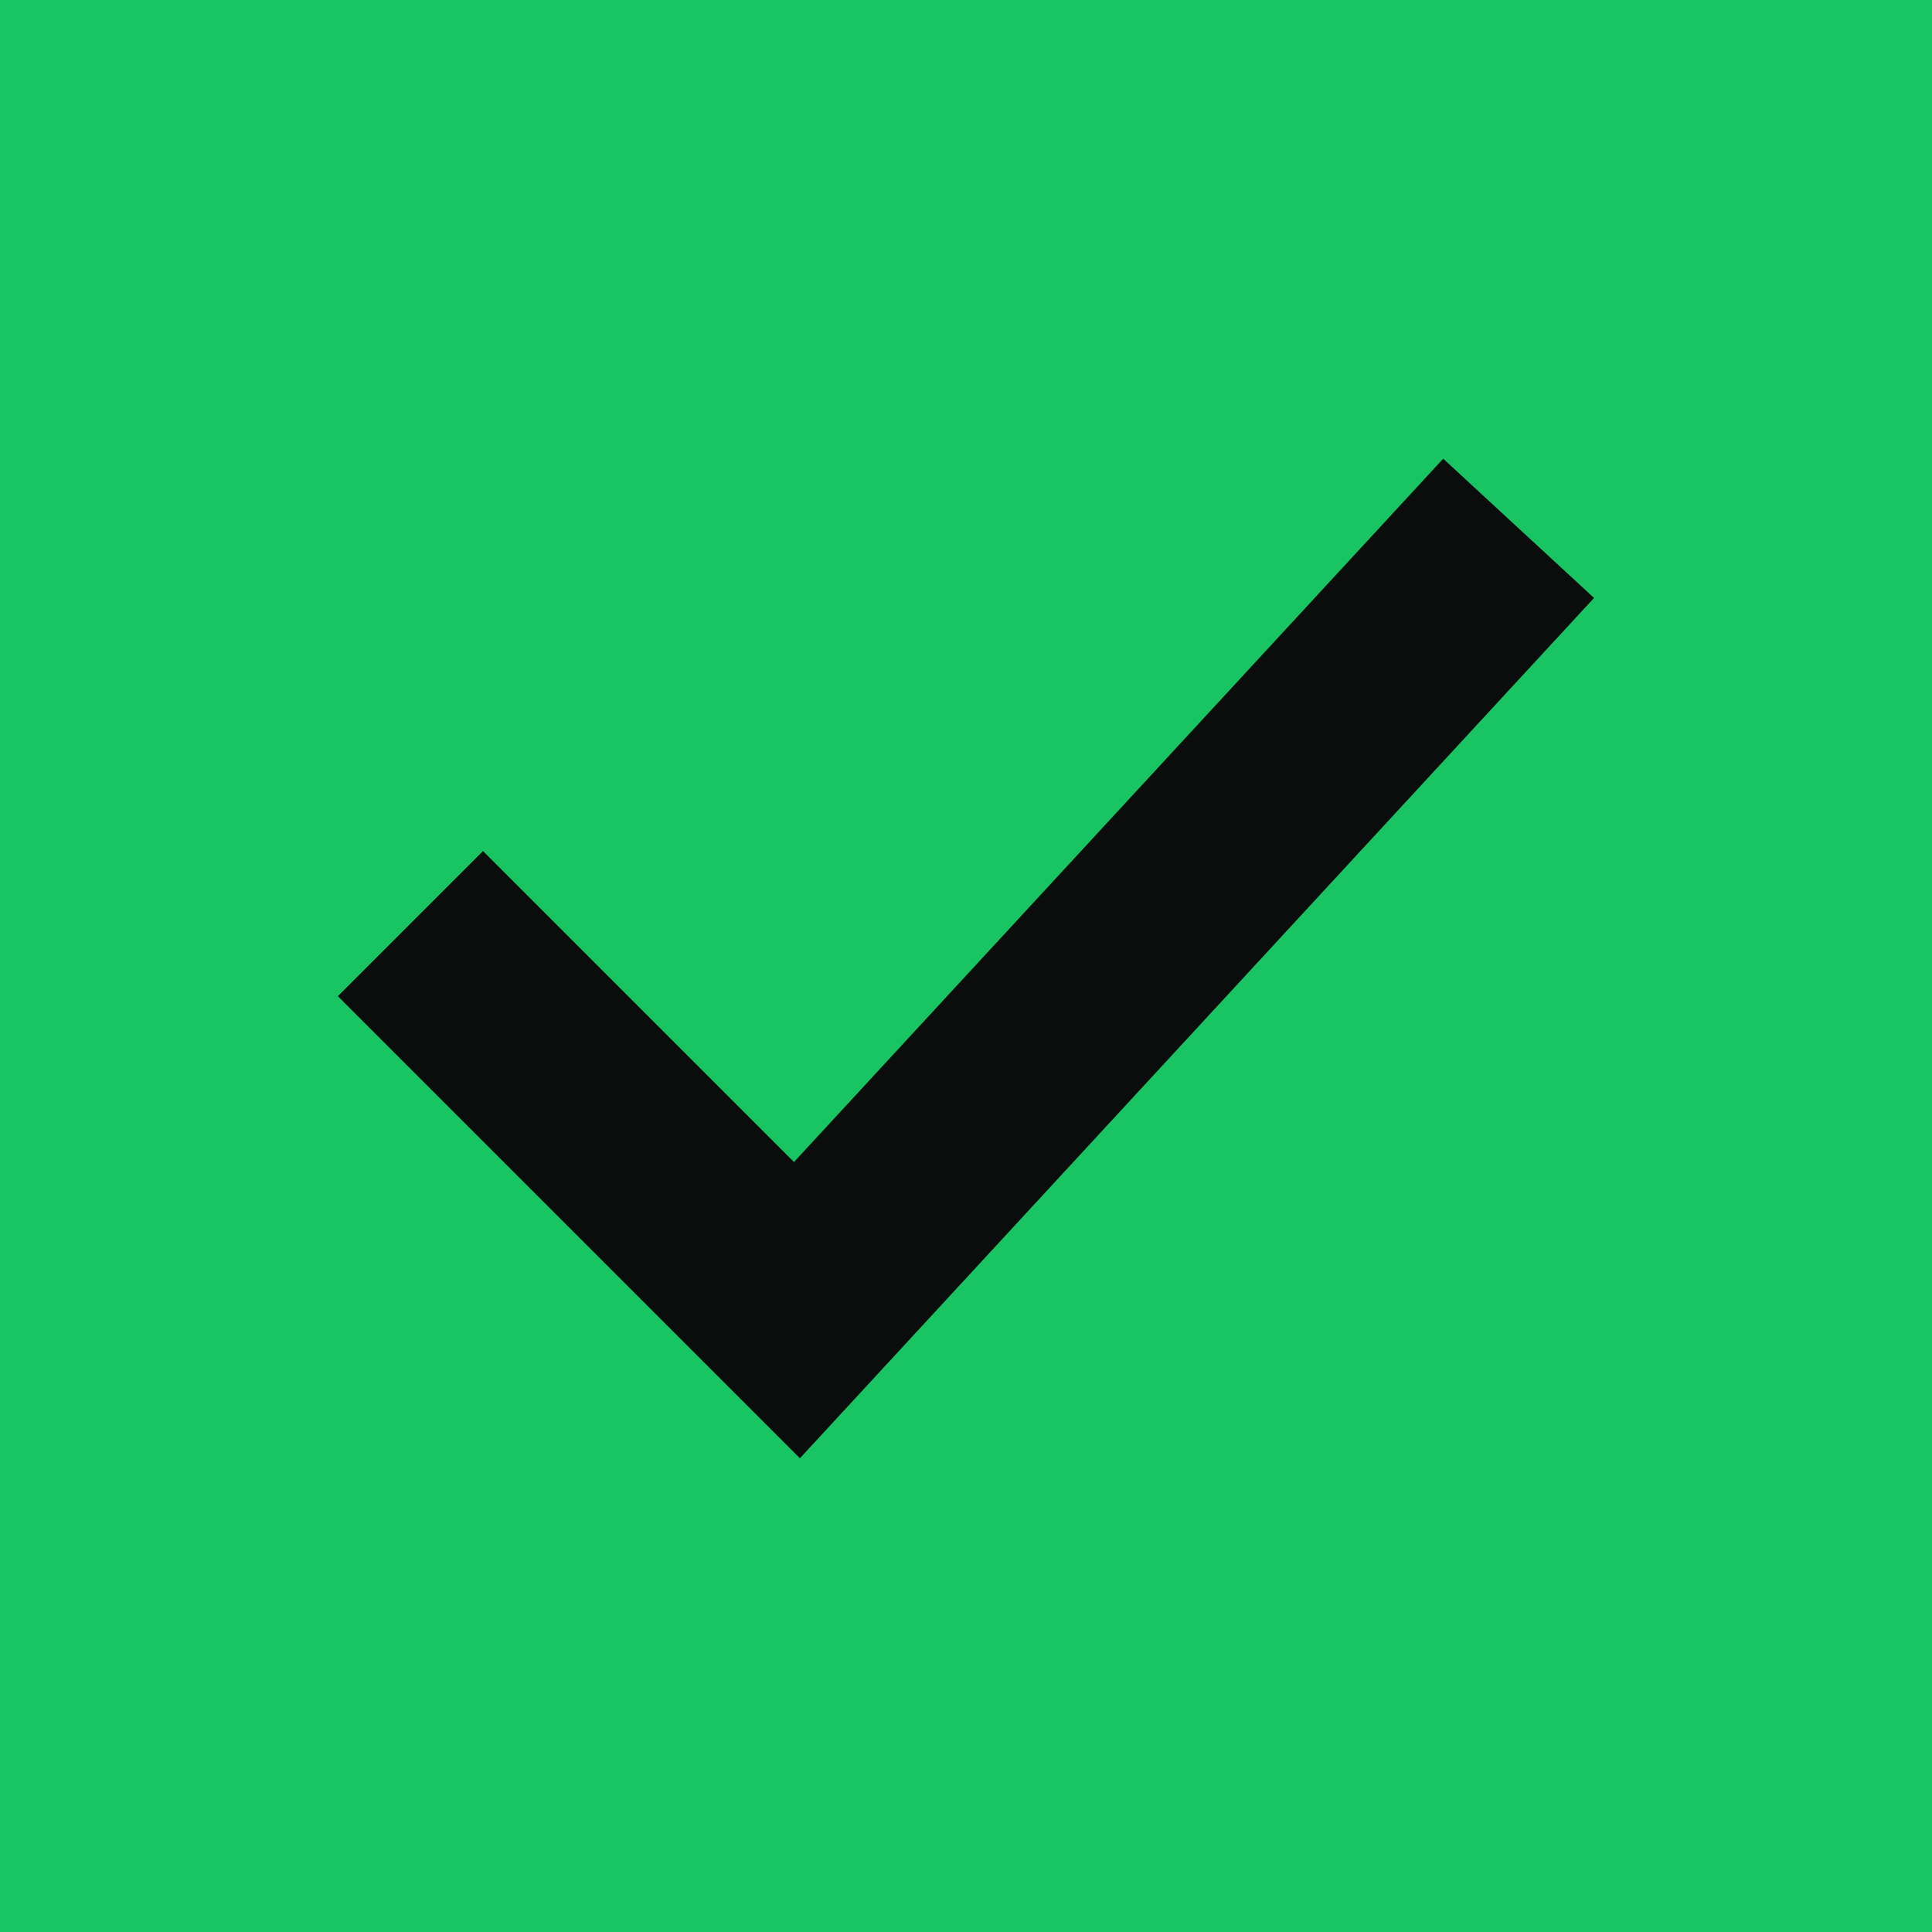
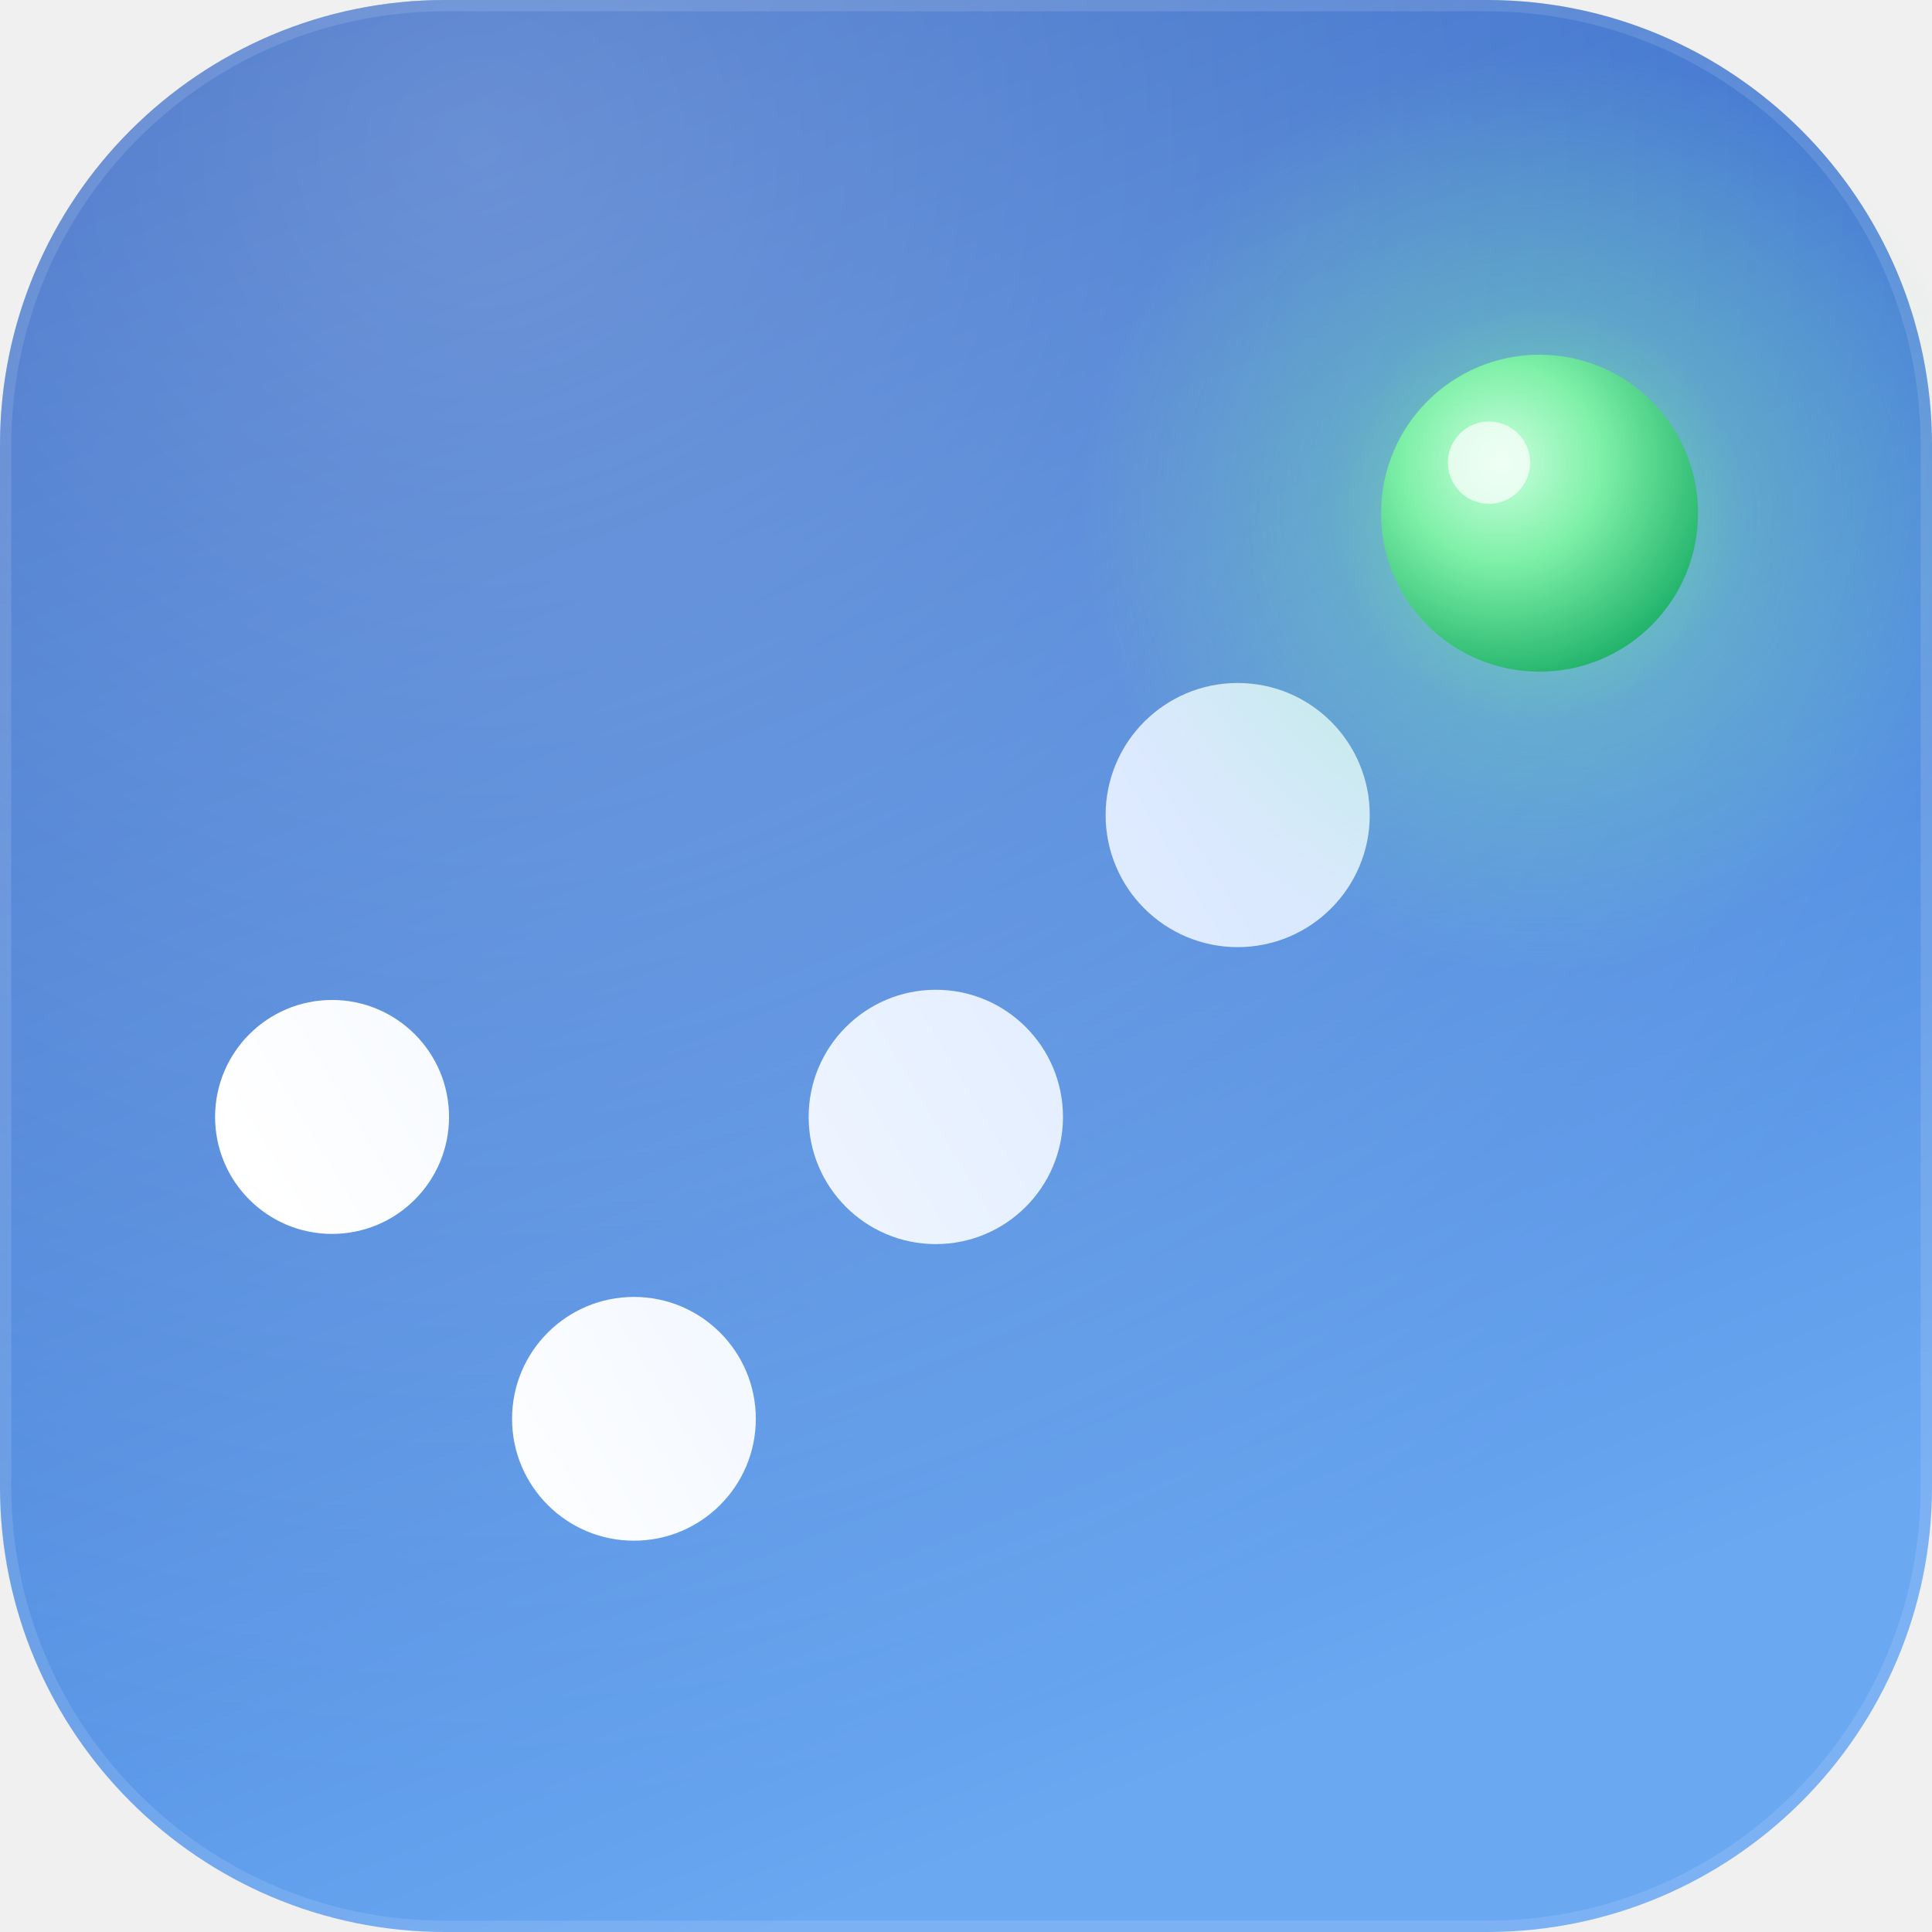
- <svg xmlns="http://www.w3.org/2000/svg" viewBox="0 0 32 32">
-   <rect width="32" height="32" fill="#19c463" />
-   <path d="M8 16.5l5.2 5.2 10.8-11.7" fill="none" stroke="#0b0d0c" stroke-width="3.4" stroke-linecap="square" />
+ <svg xmlns="http://www.w3.org/2000/svg" viewBox="0 0 512 512" width="512" height="512" role="img" aria-label="Greenlight">
+   <defs>
+     <linearGradient id="gl-tile" x1="0" y1="0" x2="0.4" y2="1">
+       <stop offset="0" stop-color="#2459bd" />
+       <stop offset="1" stop-color="#6aa8f2" />
+     </linearGradient>
+     <radialGradient id="gl-sheen" cx="0.25" cy="0.08" r="0.85">
+       <stop offset="0" stop-color="#ffffff" stop-opacity="0.28" />
+       <stop offset="1" stop-color="#ffffff" stop-opacity="0" />
+     </radialGradient>
+     <linearGradient id="gl-check" gradientUnits="userSpaceOnUse" x1="121" y1="346" x2="346" y2="211">
+       <stop offset="0" stop-color="#ffffff" />
+       <stop offset="1" stop-color="#dbe9ff" />
+     </linearGradient>
+     <radialGradient id="gl-glow">
+       <stop offset="0" stop-color="#7ef0a8" stop-opacity="0.85" />
+       <stop offset="0.45" stop-color="#7ef0a8" stop-opacity="0.28" />
+       <stop offset="1" stop-color="#7ef0a8" stop-opacity="0" />
+     </radialGradient>
+     <radialGradient id="gl-lamp" cx="0.38" cy="0.34" r="0.7">
+       <stop offset="0" stop-color="#c9ffdc" />
+       <stop offset="0.45" stop-color="#7ef0a8" />
+       <stop offset="1" stop-color="#22b36b" />
+     </radialGradient>
+   </defs>
+   <rect width="512" height="512" rx="118" fill="url(#gl-tile)" />
+   <rect width="512" height="512" rx="118" fill="url(#gl-sheen)" />
+   <rect x="1.5" y="1.5" width="509" height="509" rx="116.5" fill="none" stroke="#ffffff" stroke-opacity="0.12" stroke-width="3" />
+   <g transform="translate(-8 40)">
+     <circle cx="96" cy="256" r="31.0" fill="url(#gl-check)" />
+     <circle cx="176" cy="336" r="32.3" fill="url(#gl-check)" />
+     <circle cx="256" cy="256" r="33.7" fill="url(#gl-check)" />
+     <circle cx="336" cy="176" r="35.0" fill="url(#gl-check)" />
+     <circle cx="416" cy="96" r="122" fill="url(#gl-glow)" />
+     <circle cx="416" cy="96" r="42" fill="url(#gl-lamp)" />
+     <circle cx="402.6" cy="82.6" r="10.9" fill="#ffffff" fill-opacity="0.7" />
+   </g>
</svg>
